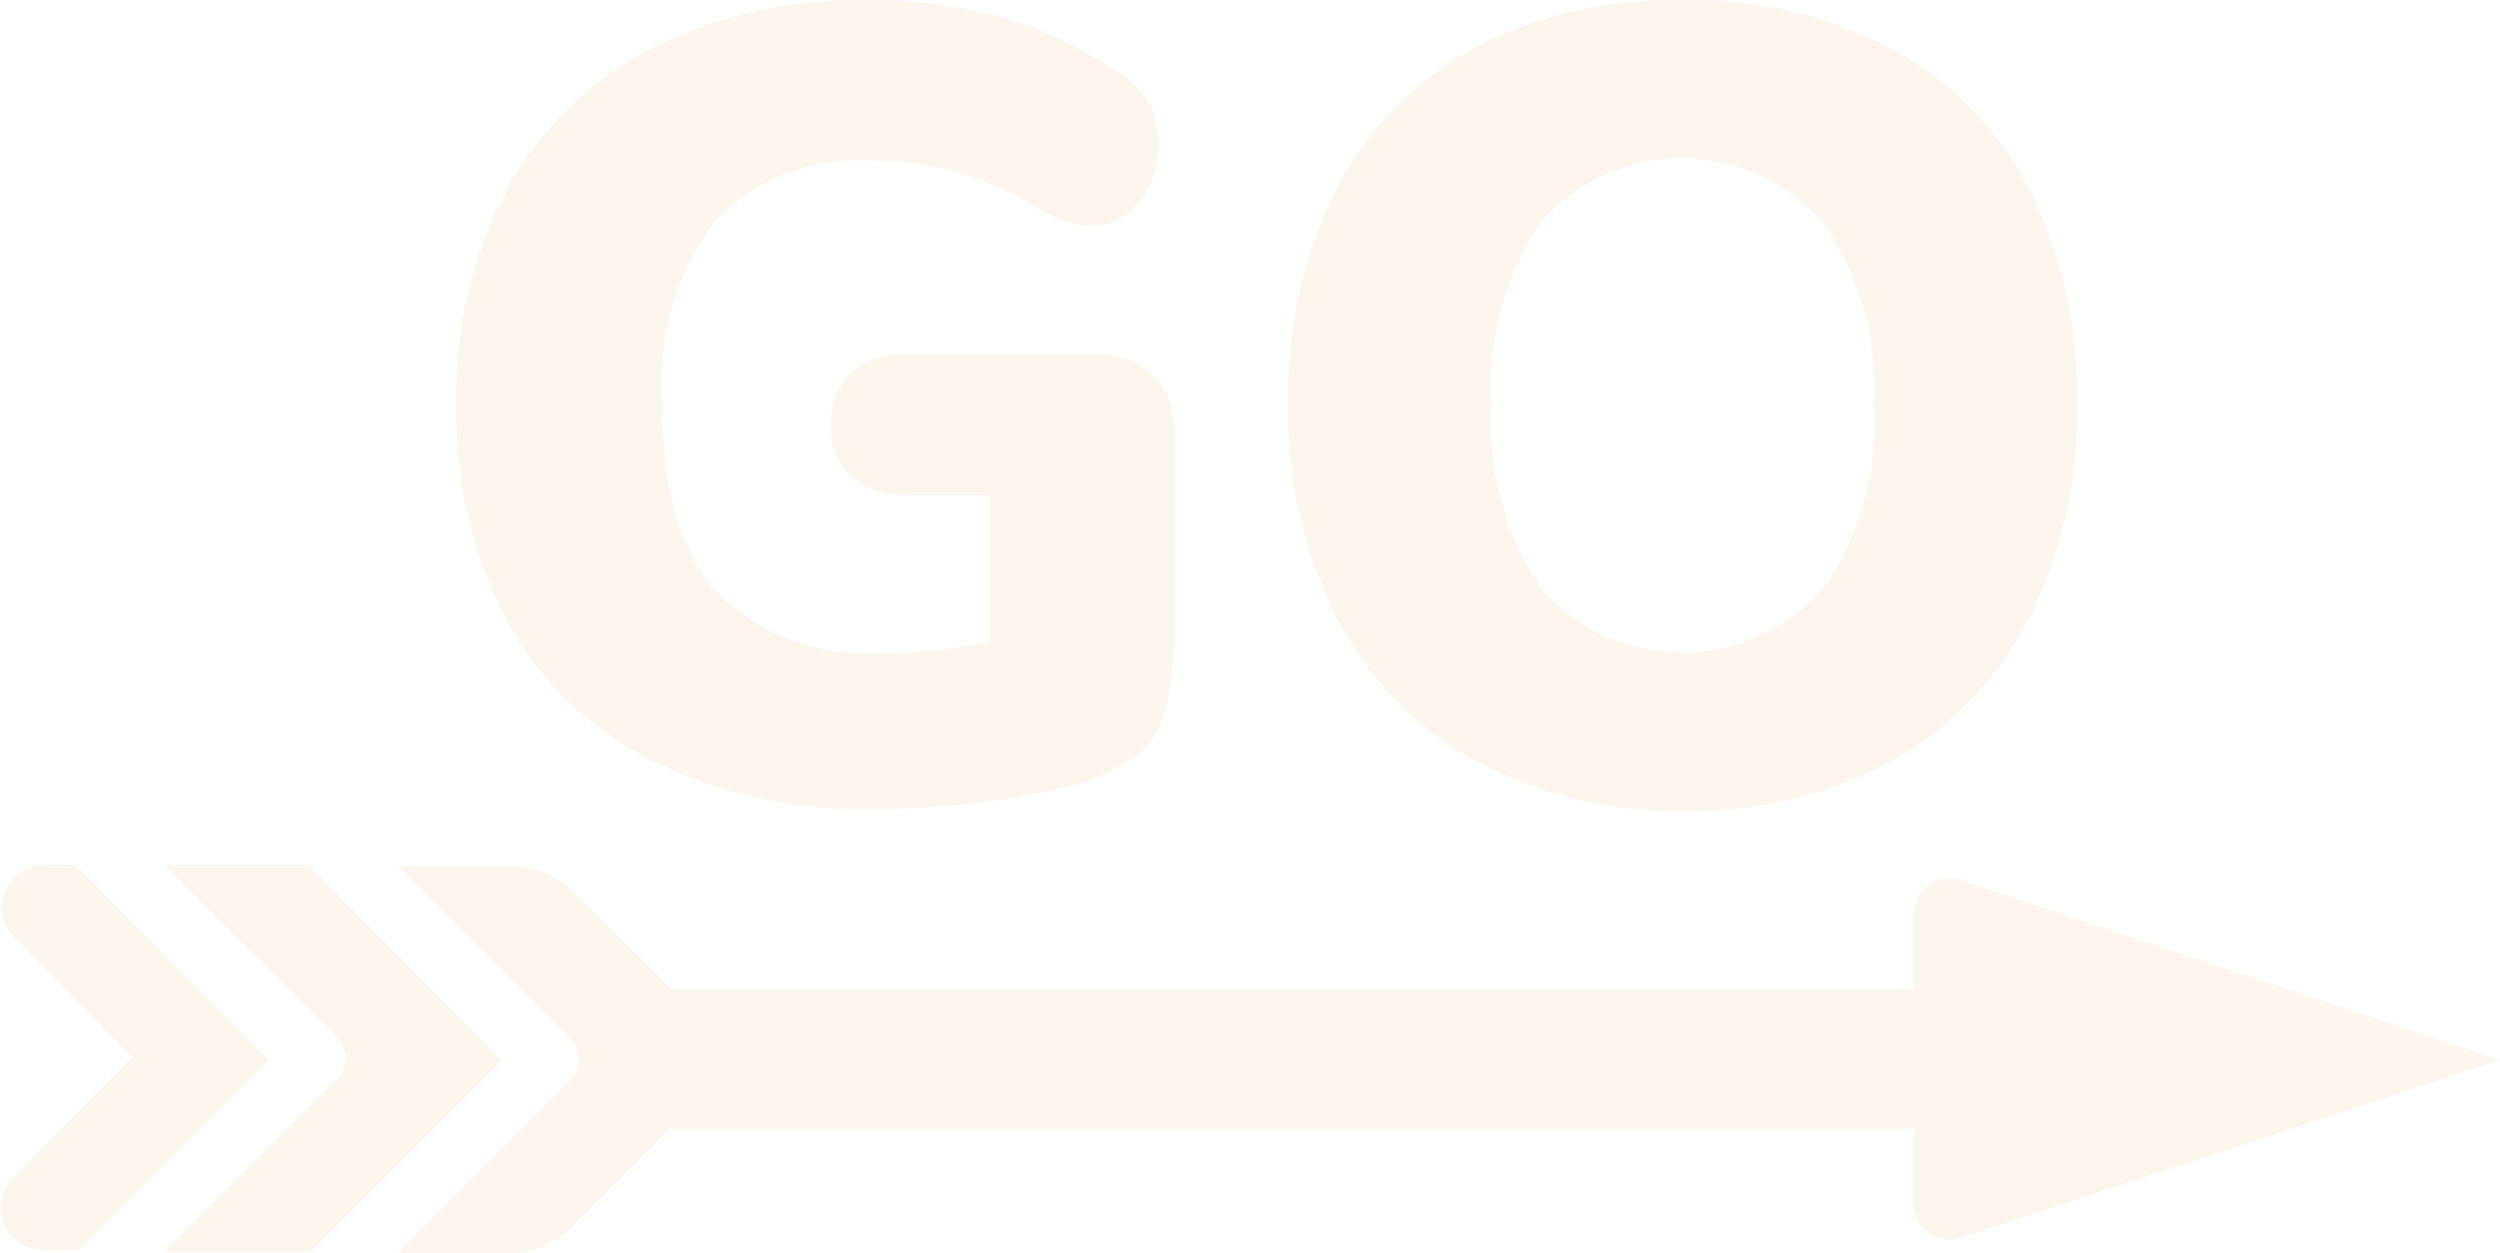
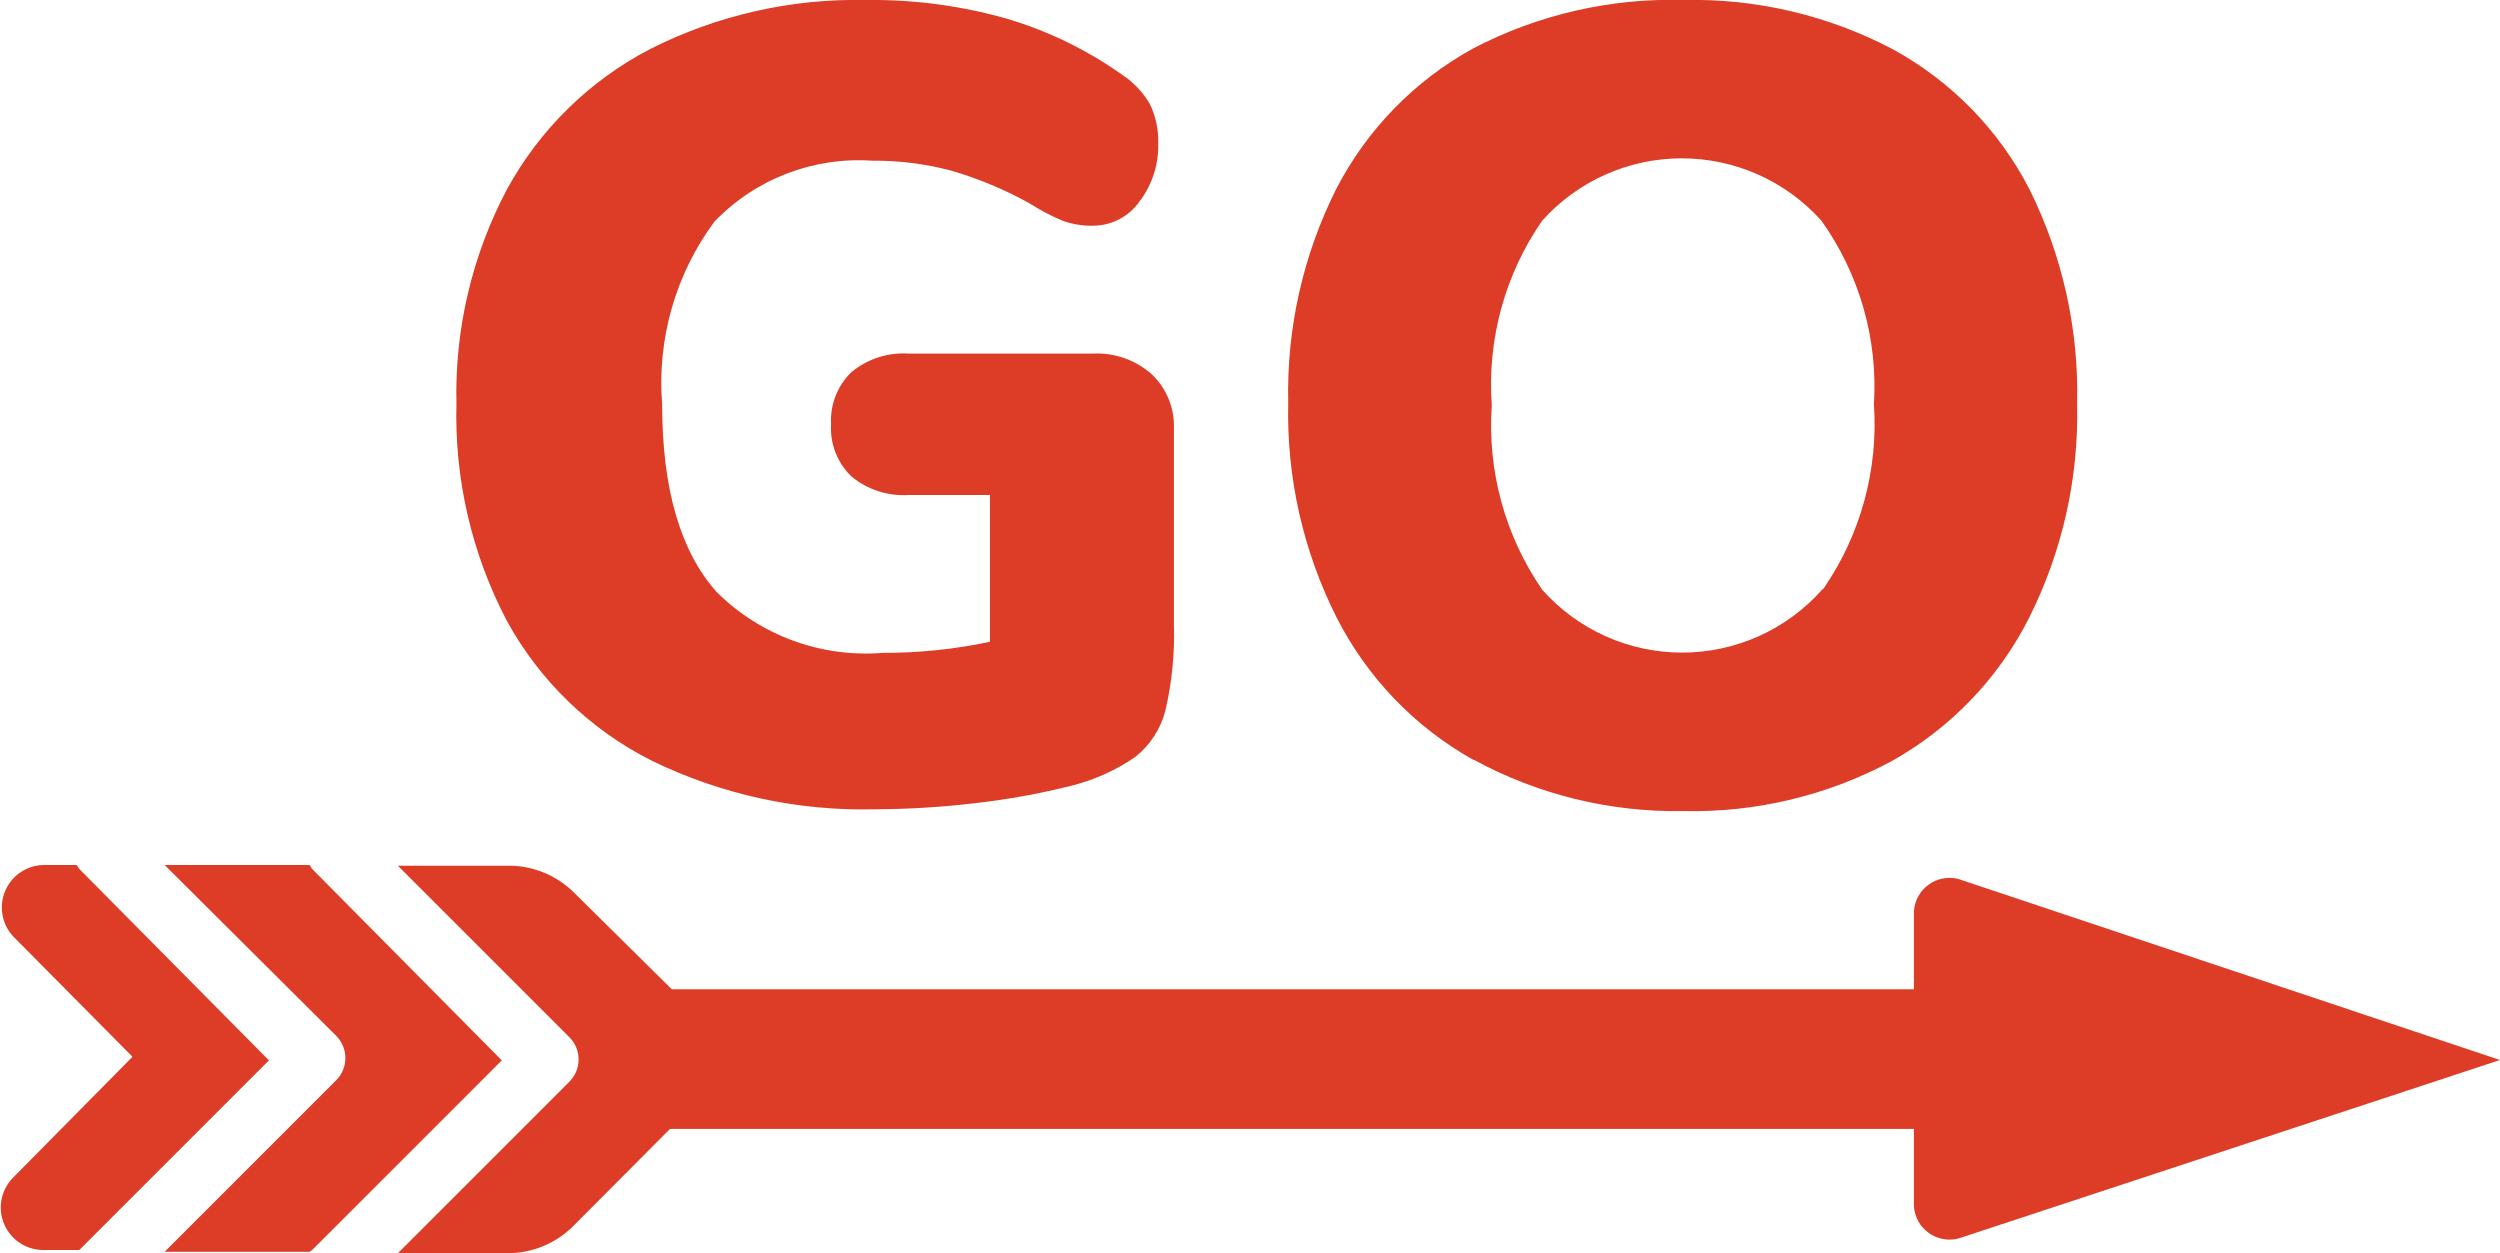
<svg xmlns="http://www.w3.org/2000/svg" id="Layer_1" data-name="Layer 1" viewBox="0 0 70 35.06">
-   <path d="M32.26,10.49A2,2,0,0,1,32.87,12V17.5a9.34,9.34,0,0,1-.24,2.4,2.42,2.42,0,0,1-.85,1.3A5.51,5.51,0,0,1,30,22a20.39,20.39,0,0,1-2.71.49,24.38,24.38,0,0,1-2.78.17,13.5,13.5,0,0,1-6.26-1.36,9.48,9.48,0,0,1-4.06-3.92,12.37,12.37,0,0,1-1.41-6.07,12.23,12.23,0,0,1,1.41-6,9.64,9.64,0,0,1,4-3.93A12.8,12.8,0,0,1,24.25,0a13.79,13.79,0,0,1,3.93.52A11,11,0,0,1,31.43,2.1a2.44,2.44,0,0,1,.77.82A2.37,2.37,0,0,1,32.43,4a2.57,2.57,0,0,1-.53,1.65,1.59,1.59,0,0,1-1.29.67,2.36,2.36,0,0,1-.86-.14,6.24,6.24,0,0,1-.93-.49,10.6,10.6,0,0,0-2.18-.91,8.27,8.27,0,0,0-2.21-.28A5.6,5.6,0,0,0,20,6.21a7.59,7.59,0,0,0-1.46,5.11q0,3.54,1.52,5.25a5.92,5.92,0,0,0,4.66,1.71,14.24,14.24,0,0,0,3-.31V13.86H25.44a2.28,2.28,0,0,1-1.6-.52,1.87,1.87,0,0,1-.57-1.46,1.88,1.88,0,0,1,.57-1.46,2.28,2.28,0,0,1,1.6-.52h5.17A2.3,2.3,0,0,1,32.26,10.49Zm9,10.79a9.51,9.51,0,0,1-3.84-4,12.69,12.69,0,0,1-1.35-6,12.69,12.69,0,0,1,1.35-6,9.42,9.42,0,0,1,3.84-3.93A12,12,0,0,1,47.14,0,12,12,0,0,1,53,1.38a9.33,9.33,0,0,1,3.83,3.93,12.82,12.82,0,0,1,1.33,6,12.72,12.72,0,0,1-1.35,6,9.52,9.52,0,0,1-3.84,4,11.77,11.77,0,0,1-5.85,1.4A11.84,11.84,0,0,1,41.26,21.27Zm9.8-4.8a8.13,8.13,0,0,0,1.41-5.16A8,8,0,0,0,51,6.18a5.25,5.25,0,0,0-7.82,0,8.05,8.05,0,0,0-1.41,5.16,8.12,8.12,0,0,0,1.41,5.17,5.24,5.24,0,0,0,7.84,0ZM2.22,35l5.31-5.31L2.22,24.33a.84.84,0,0,1-.07-.11H1.21a1.19,1.19,0,0,0-.84,2l3.34,3.37L.34,33a1.19,1.19,0,0,0,.85,2h1A.84.84,0,0,1,2.22,35ZM9.41,29a.88.88,0,0,1,0,1.25l-4.8,4.8H8.67A.84.84,0,0,1,8.74,35l5.31-5.31L8.74,24.33a.84.84,0,0,1-.07-.11H4.61Zm45.42-4.39a1,1,0,0,0-1.24.9V27.7H18.81L16.08,25a2.59,2.59,0,0,0-1.83-.76H11.14l4.8,4.8a.88.88,0,0,1,0,1.25l-4.8,4.8h3.08a2.59,2.59,0,0,0,1.83-.76l2.71-2.72H53.59v2.17a1,1,0,0,0,1.24.9l15.17-5Z" style="fill:#fcf5eb" />
+   <path d="M32.26,10.49A2,2,0,0,1,32.87,12V17.5a9.34,9.34,0,0,1-.24,2.4,2.42,2.42,0,0,1-.85,1.3A5.51,5.51,0,0,1,30,22a20.39,20.39,0,0,1-2.71.49,24.38,24.38,0,0,1-2.78.17,13.5,13.5,0,0,1-6.26-1.36,9.48,9.48,0,0,1-4.06-3.92,12.37,12.37,0,0,1-1.41-6.07,12.23,12.23,0,0,1,1.41-6,9.64,9.64,0,0,1,4-3.93A12.8,12.8,0,0,1,24.25,0a13.79,13.79,0,0,1,3.93.52A11,11,0,0,1,31.43,2.1a2.44,2.44,0,0,1,.77.82A2.37,2.37,0,0,1,32.43,4a2.57,2.57,0,0,1-.53,1.65,1.59,1.59,0,0,1-1.29.67,2.36,2.36,0,0,1-.86-.14,6.24,6.24,0,0,1-.93-.49,10.6,10.6,0,0,0-2.18-.91,8.27,8.27,0,0,0-2.21-.28A5.6,5.6,0,0,0,20,6.21a7.59,7.59,0,0,0-1.46,5.11q0,3.54,1.52,5.25a5.92,5.92,0,0,0,4.66,1.71,14.24,14.24,0,0,0,3-.31V13.86H25.44a2.28,2.28,0,0,1-1.6-.52,1.87,1.87,0,0,1-.57-1.46,1.88,1.88,0,0,1,.57-1.46,2.28,2.28,0,0,1,1.6-.52h5.17A2.3,2.3,0,0,1,32.26,10.49Zm9,10.79a9.51,9.51,0,0,1-3.84-4,12.69,12.69,0,0,1-1.35-6,12.69,12.69,0,0,1,1.35-6,9.42,9.42,0,0,1,3.84-3.93A12,12,0,0,1,47.14,0,12,12,0,0,1,53,1.38a9.33,9.33,0,0,1,3.83,3.93,12.82,12.82,0,0,1,1.33,6,12.72,12.72,0,0,1-1.35,6,9.52,9.52,0,0,1-3.84,4,11.77,11.77,0,0,1-5.85,1.4A11.84,11.84,0,0,1,41.26,21.27Zm9.8-4.8a8.13,8.13,0,0,0,1.41-5.16A8,8,0,0,0,51,6.18a5.25,5.25,0,0,0-7.82,0,8.05,8.05,0,0,0-1.41,5.16,8.12,8.12,0,0,0,1.41,5.17,5.24,5.24,0,0,0,7.84,0ZM2.22,35l5.31-5.31L2.22,24.33a.84.84,0,0,1-.07-.11H1.21a1.19,1.19,0,0,0-.84,2l3.34,3.37L.34,33a1.19,1.19,0,0,0,.85,2h1A.84.84,0,0,1,2.22,35ZM9.41,29a.88.88,0,0,1,0,1.25l-4.8,4.8H8.67A.84.84,0,0,1,8.74,35l5.31-5.31L8.74,24.33a.84.84,0,0,1-.07-.11H4.61Zm45.42-4.39a1,1,0,0,0-1.24.9V27.7H18.81L16.08,25a2.59,2.59,0,0,0-1.83-.76H11.14l4.8,4.8a.88.88,0,0,1,0,1.25l-4.8,4.8h3.08a2.59,2.59,0,0,0,1.83-.76l2.71-2.72H53.59v2.17a1,1,0,0,0,1.24.9l15.17-5Z" style="fill:#dd3d27" />
</svg>
